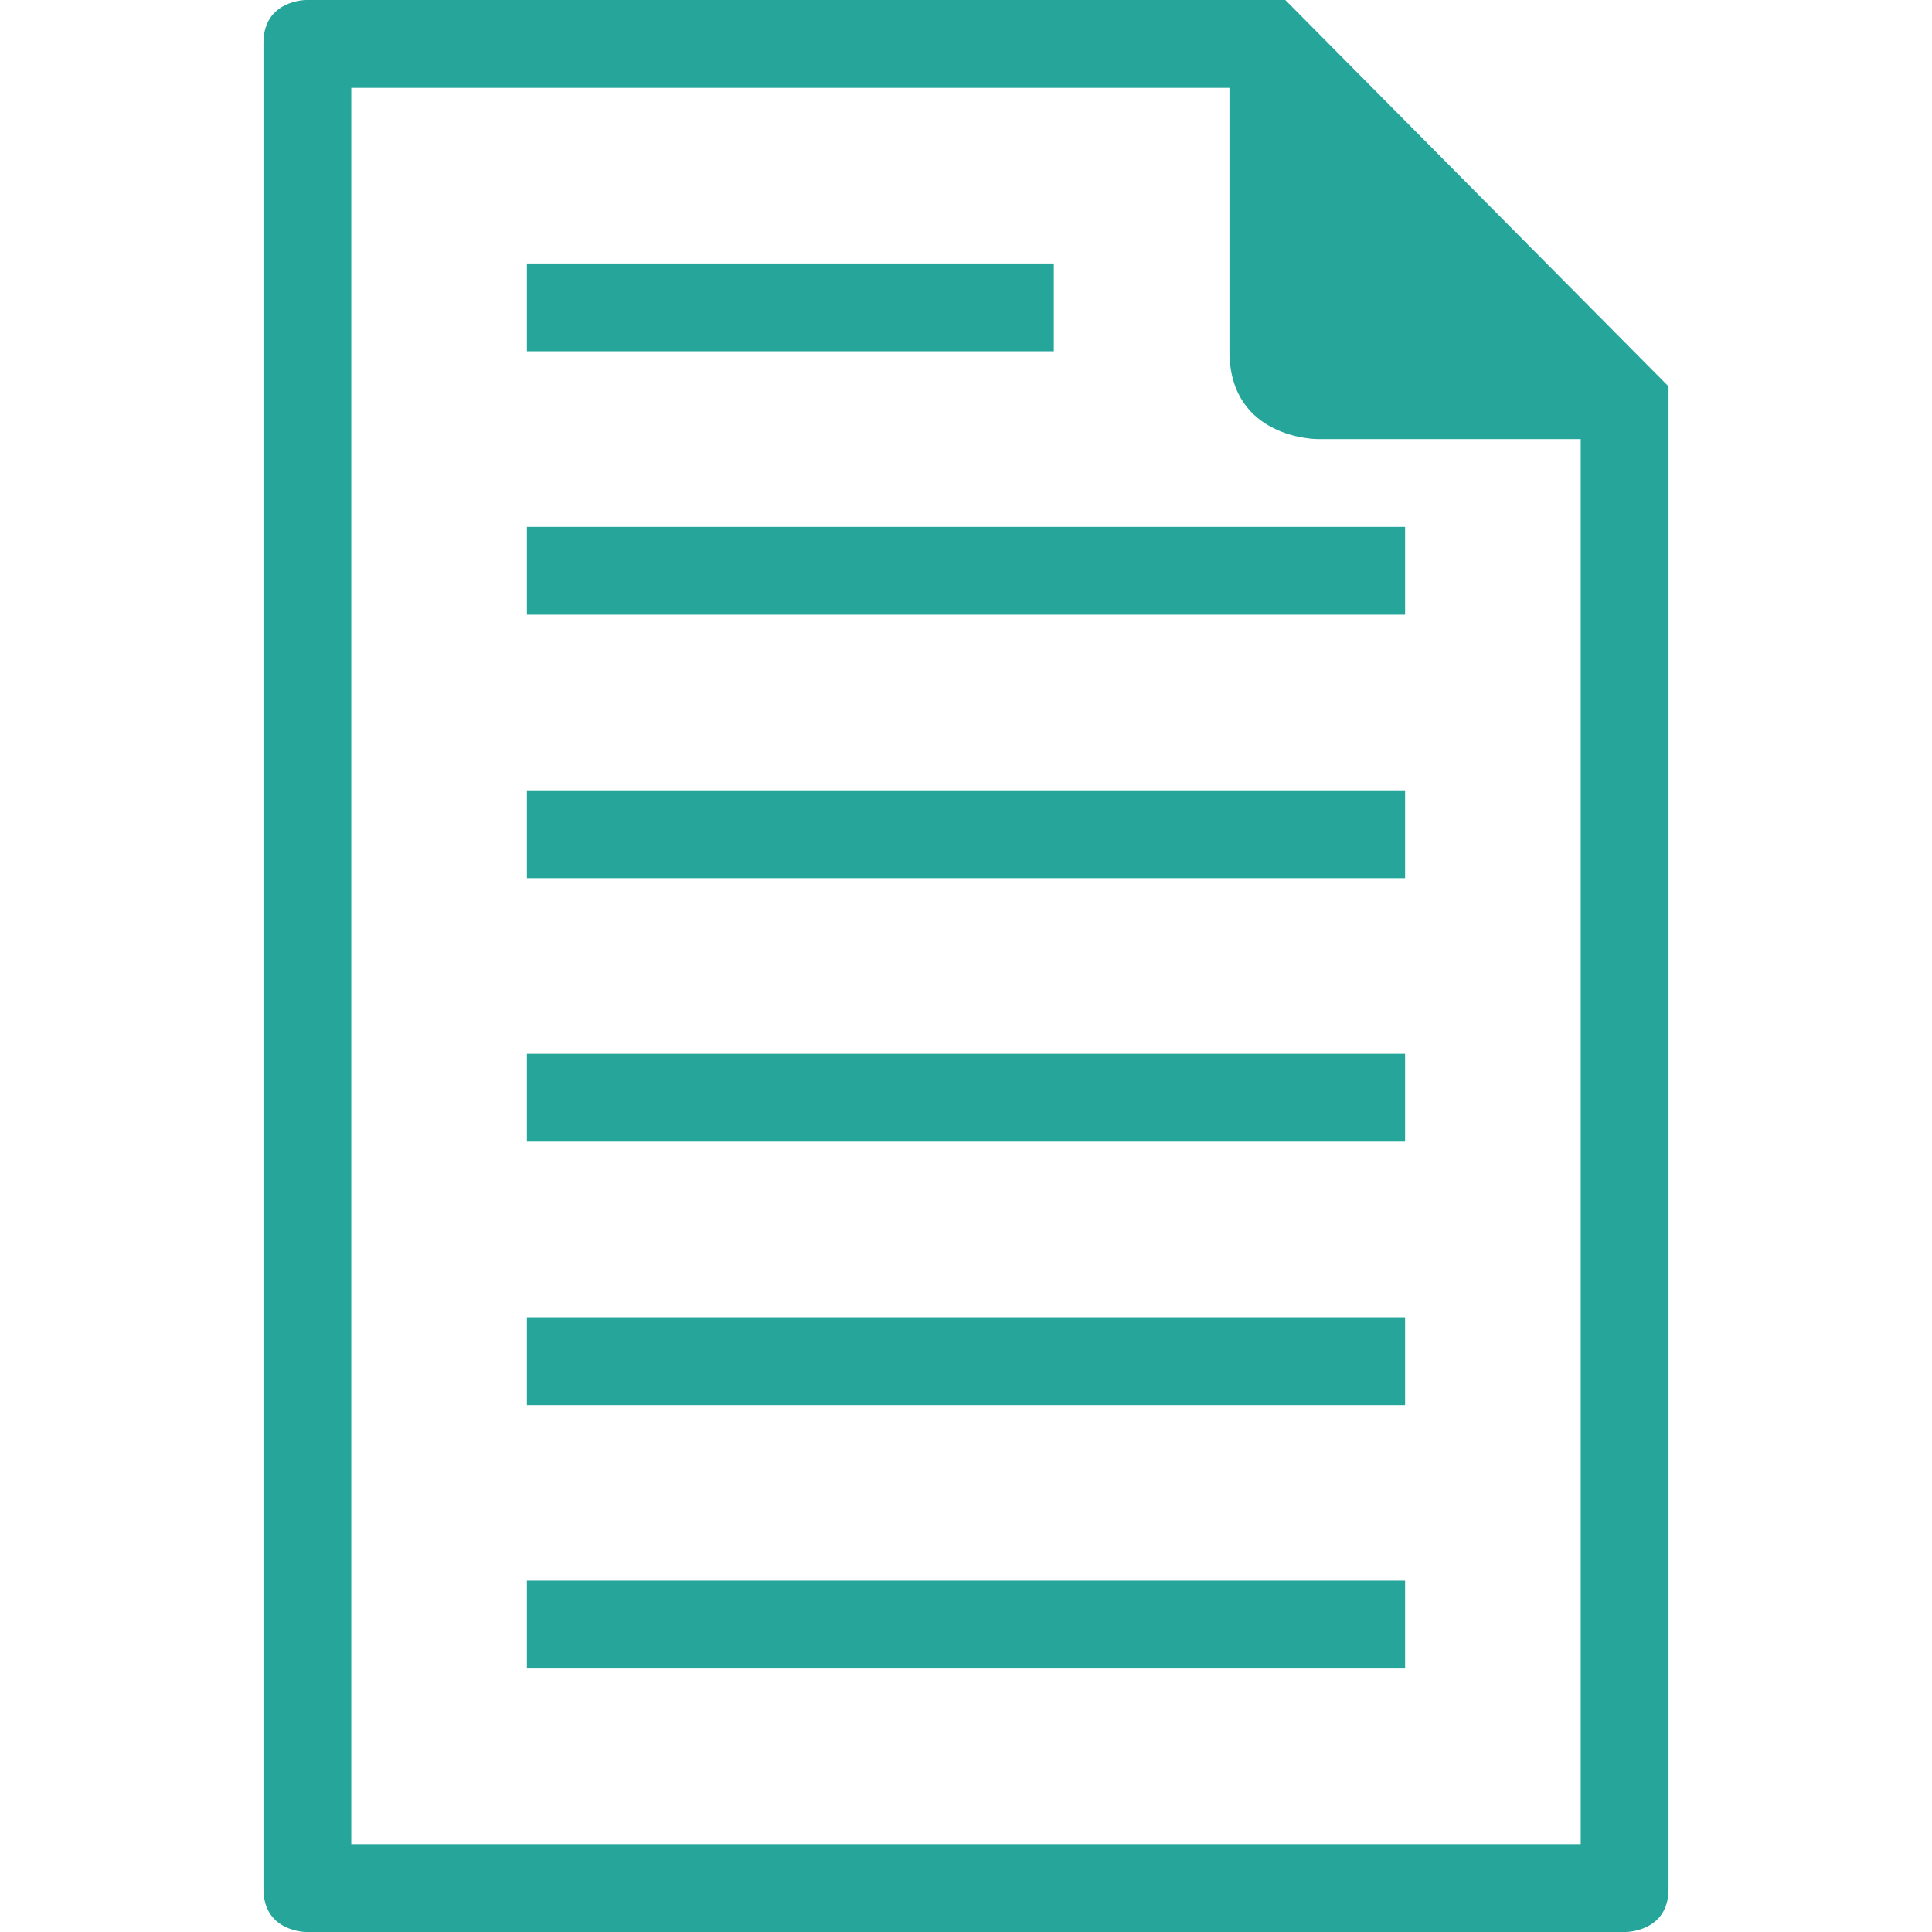
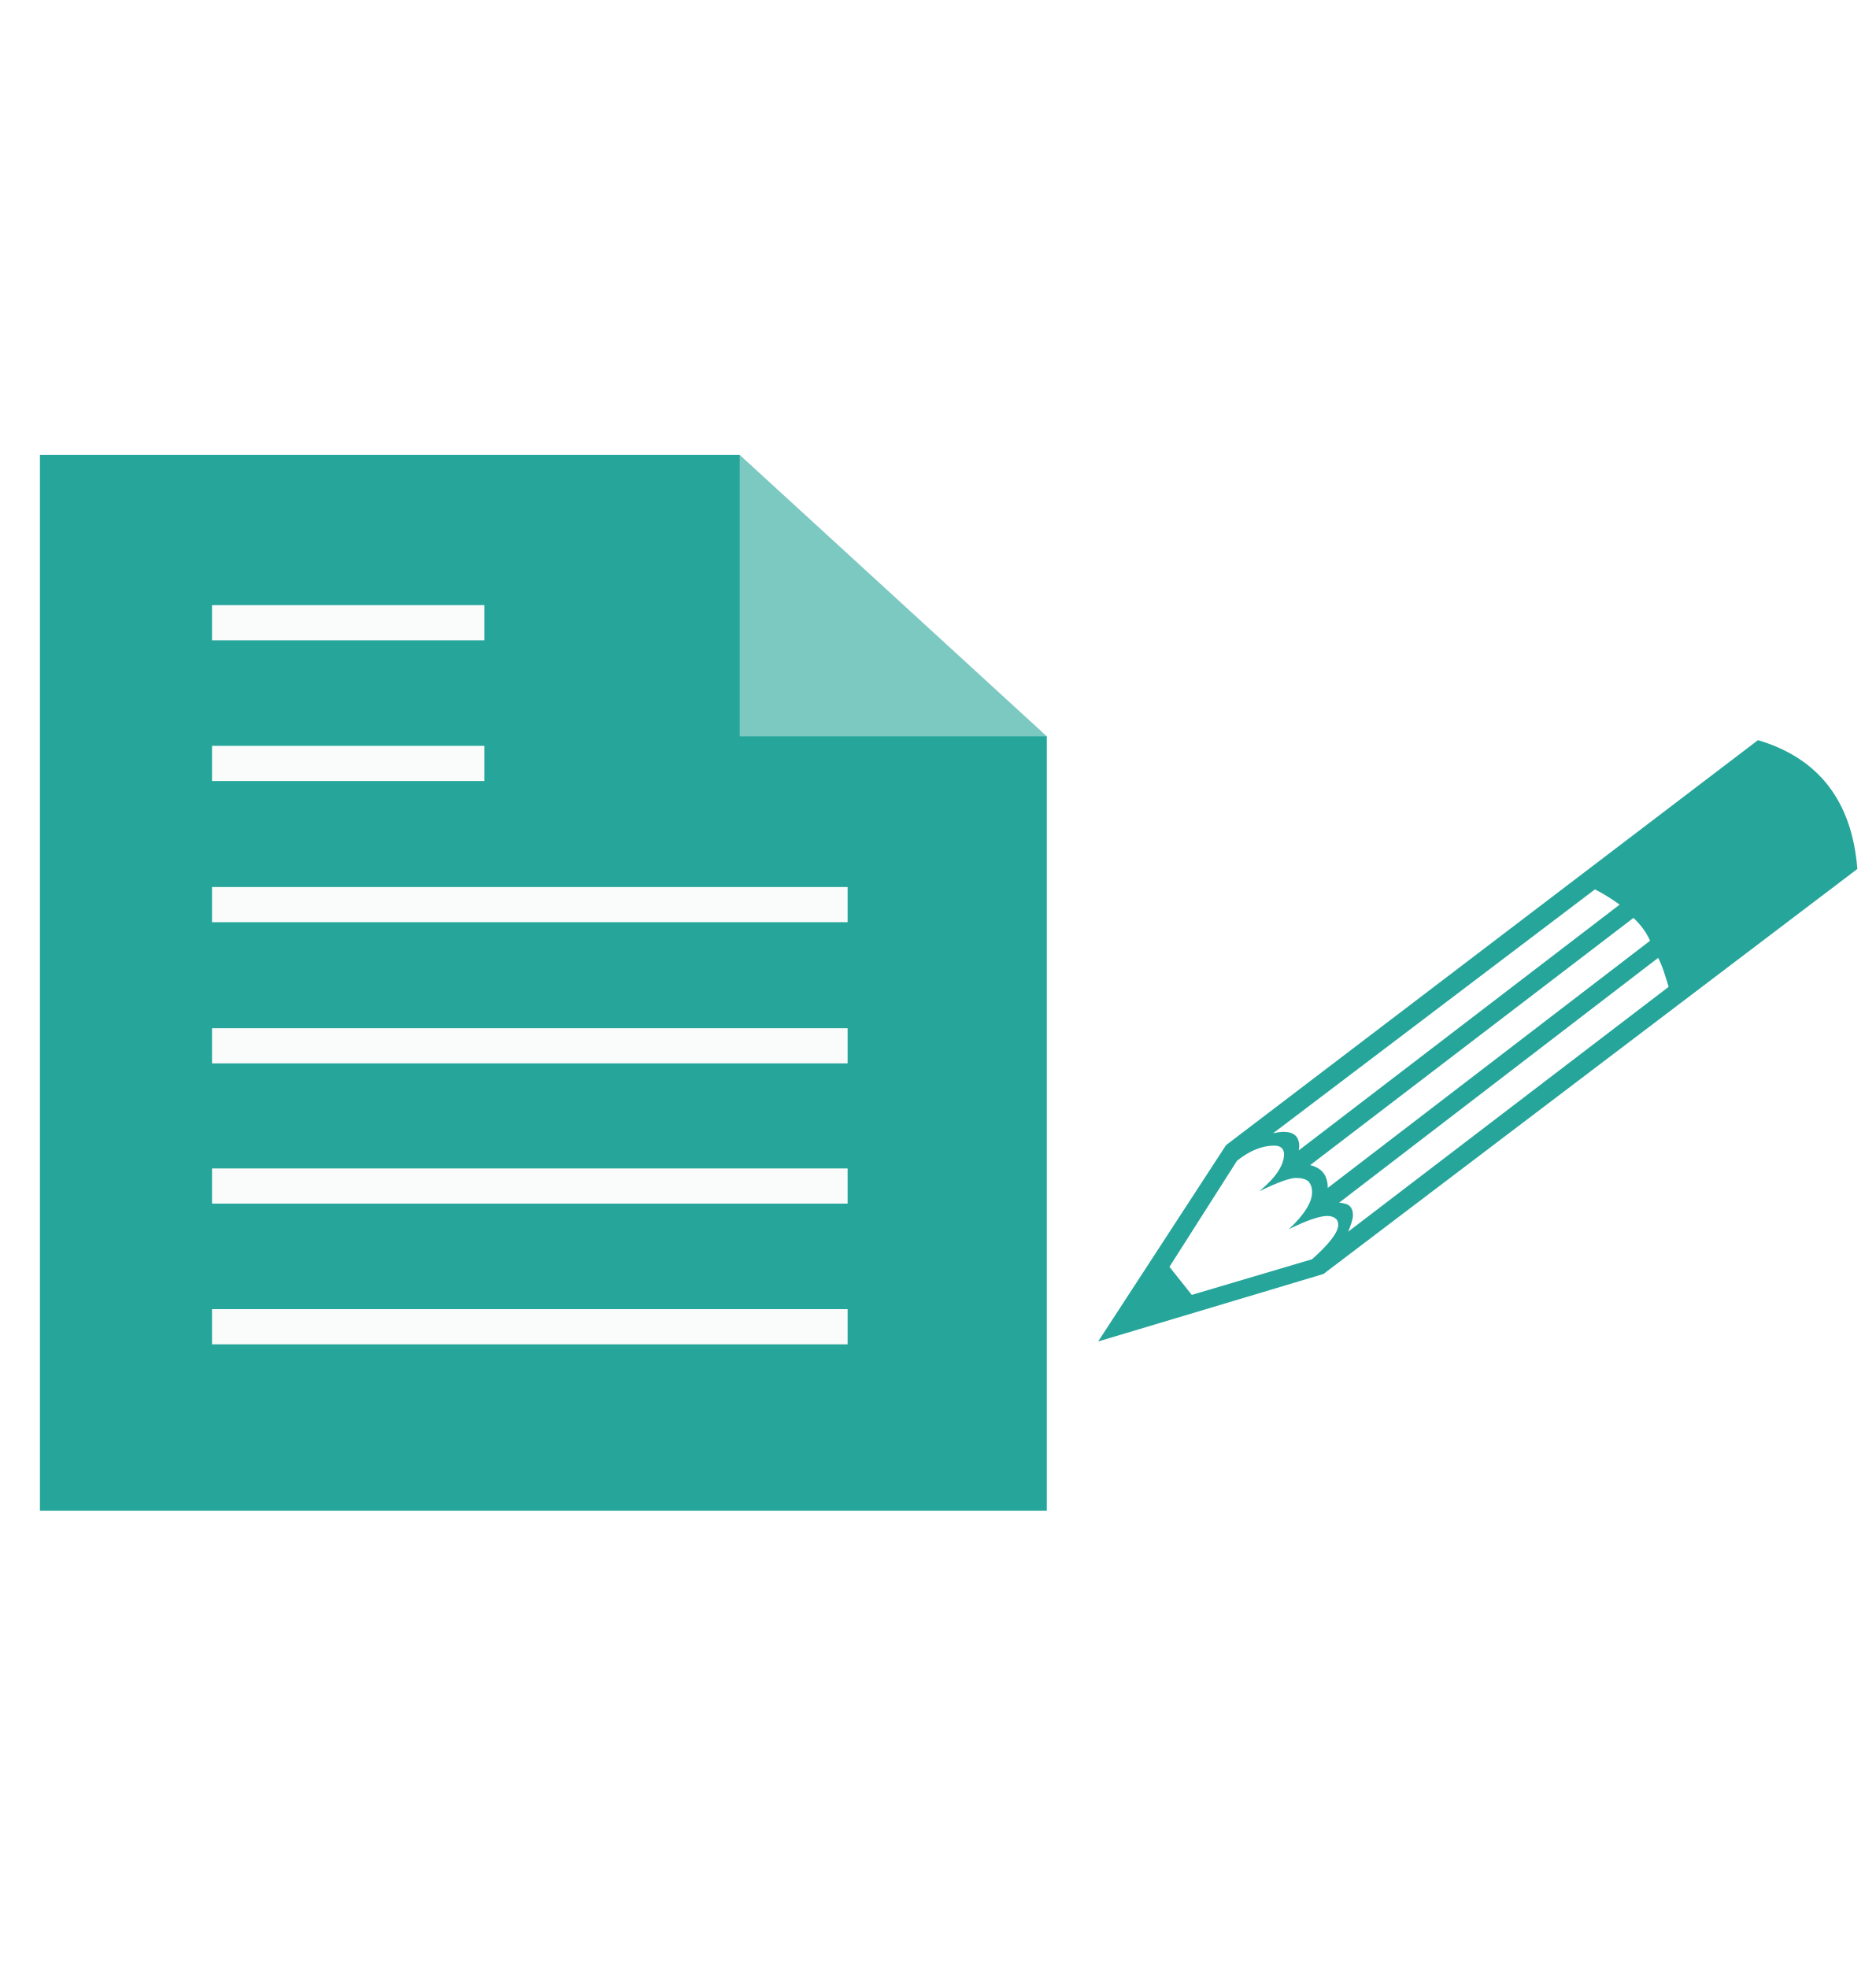
- <svg xmlns="http://www.w3.org/2000/svg" version="1.1" id="Capa_1" x="0px" y="0px" width="792px" height="792px" viewBox="0 0 792 792" style="enable-background:new 0 0 792 792;" xml:space="preserve">
+ <svg xmlns="http://www.w3.org/2000/svg" version="1.1" id="Calque_1_-_copie" x="0px" y="0px" viewBox="0 0 394.6 414" style="enable-background:new 0 0 394.6 414;" xml:space="preserve">
  <style type="text/css">
- 	.st0{enable-background:new    ;}
- 	.st1{fill:#26A69A;}
+ 	.st0{fill:#26A69A;}
+ 	.st1{fill:#FAFCFC;}
+ 	.st2{opacity:0.4;fill:#FAFCFC;enable-background:new    ;}
+ 	.st3{display:none;fill:none;stroke:#26FF1A;stroke-miterlimit:10;}
+ 	.st4{display:none;fill:none;stroke:#FF1737;stroke-miterlimit:10;}
</style>
+   <path class="st0" d="M220.2,154.9v162.9H8.4V95.7h147.2L220.2,154.9z" />
  <g>
-     <g class="st0">
-       <rect class="st1" x="216" y="432" width="360" height="36" />
-       <rect class="st1" x="216" y="540" width="360" height="36" />
-       <rect class="st1" x="216" y="108" width="216" height="36" />
-       <rect class="st1" x="216" y="648" width="360" height="36" />
-       <rect class="st1" x="216" y="324" width="360" height="36" />
-       <path class="st1" d="M666.54,792c0,0,17.46,0,17.46-17.604V158.4L526.896,0H125.46c0,0-17.46,0-17.46,17.604V774.36    C108,792,125.46,792,125.46,792H666.54z M144,36h360v108c0,36,36,36,36,36h108v576H144V36z" />
-       <rect class="st1" x="216" y="216" width="360" height="36" />
-     </g>
+     <path class="st0" d="M231,282.2l26.9-41.3l111.9-85.2c12.8,3.8,19.8,12.9,20.9,27.1L278.4,268L231,282.2z M246,266.5l4.7,5.9   l25.3-7.5c3.7-3.3,5.5-5.7,5.5-7.2c0-0.7-0.2-1.1-0.6-1.4c-0.4-0.3-0.9-0.5-1.7-0.5c-1.6,0-4.3,0.9-8.1,2.8   c3.3-3.1,4.9-5.7,4.9-7.8c0-1-0.3-1.8-0.8-2.3c-0.6-0.5-1.5-0.7-2.6-0.7c-1.2,0-3.8,0.9-7.7,2.8c3.5-2.9,5.2-5.5,5.2-7.8   c0-0.6-0.2-1-0.5-1.3s-0.8-0.5-1.6-0.5c-2.4,0-5.1,1-7.8,3.2L246,266.5z M267.8,238.4c0.9-0.2,1.7-0.3,2.2-0.3c2.2,0,3.3,1,3.3,3.1   l-0.1,0.8l67.5-51.7c-1.8-1.3-3.6-2.4-5.2-3.2L267.8,238.4z M275.6,245.1c2.5,0.6,3.7,2.2,3.7,4.8l67.8-52c-0.8-1.8-2-3.4-3.5-4.8   L275.6,245.1z M281.7,253c1,0.1,1.8,0.3,2.2,0.7c0.5,0.5,0.7,1.1,0.7,2c0,0.7-0.4,1.9-1,3.4l67.4-51.5c-0.7-2.3-1.3-4.4-2.2-6.1   L281.7,253z" />
  </g>
-   <g>
- </g>
-   <g>
- </g>
-   <g>
- </g>
-   <g>
- </g>
-   <g>
- </g>
-   <g>
- </g>
-   <g>
- </g>
-   <g>
- </g>
-   <g>
- </g>
-   <g>
- </g>
-   <g>
- </g>
-   <g>
- </g>
-   <g>
- </g>
-   <g>
- </g>
-   <g>
- </g>
+   <rect x="44.6" y="127.3" class="st1" width="57.3" height="7.4" />
+   <rect x="44.6" y="156.9" class="st1" width="57.3" height="7.4" />
+   <rect x="44.6" y="186.6" class="st1" width="133.7" height="7.4" />
+   <rect x="44.6" y="216.3" class="st1" width="133.7" height="7.4" />
+   <rect x="44.6" y="245.8" class="st1" width="133.7" height="7.4" />
+   <rect x="44.6" y="275.4" class="st1" width="133.7" height="7.4" />
+   <polyline class="st2" points="220.4,154.9 155.6,154.9 155.6,95.6 " />
+   <line class="st3" x1="-1" y1="209" x2="396" y2="209" />
+   <rect x="28" y="112" class="st4" width="338" height="193" />
</svg>
